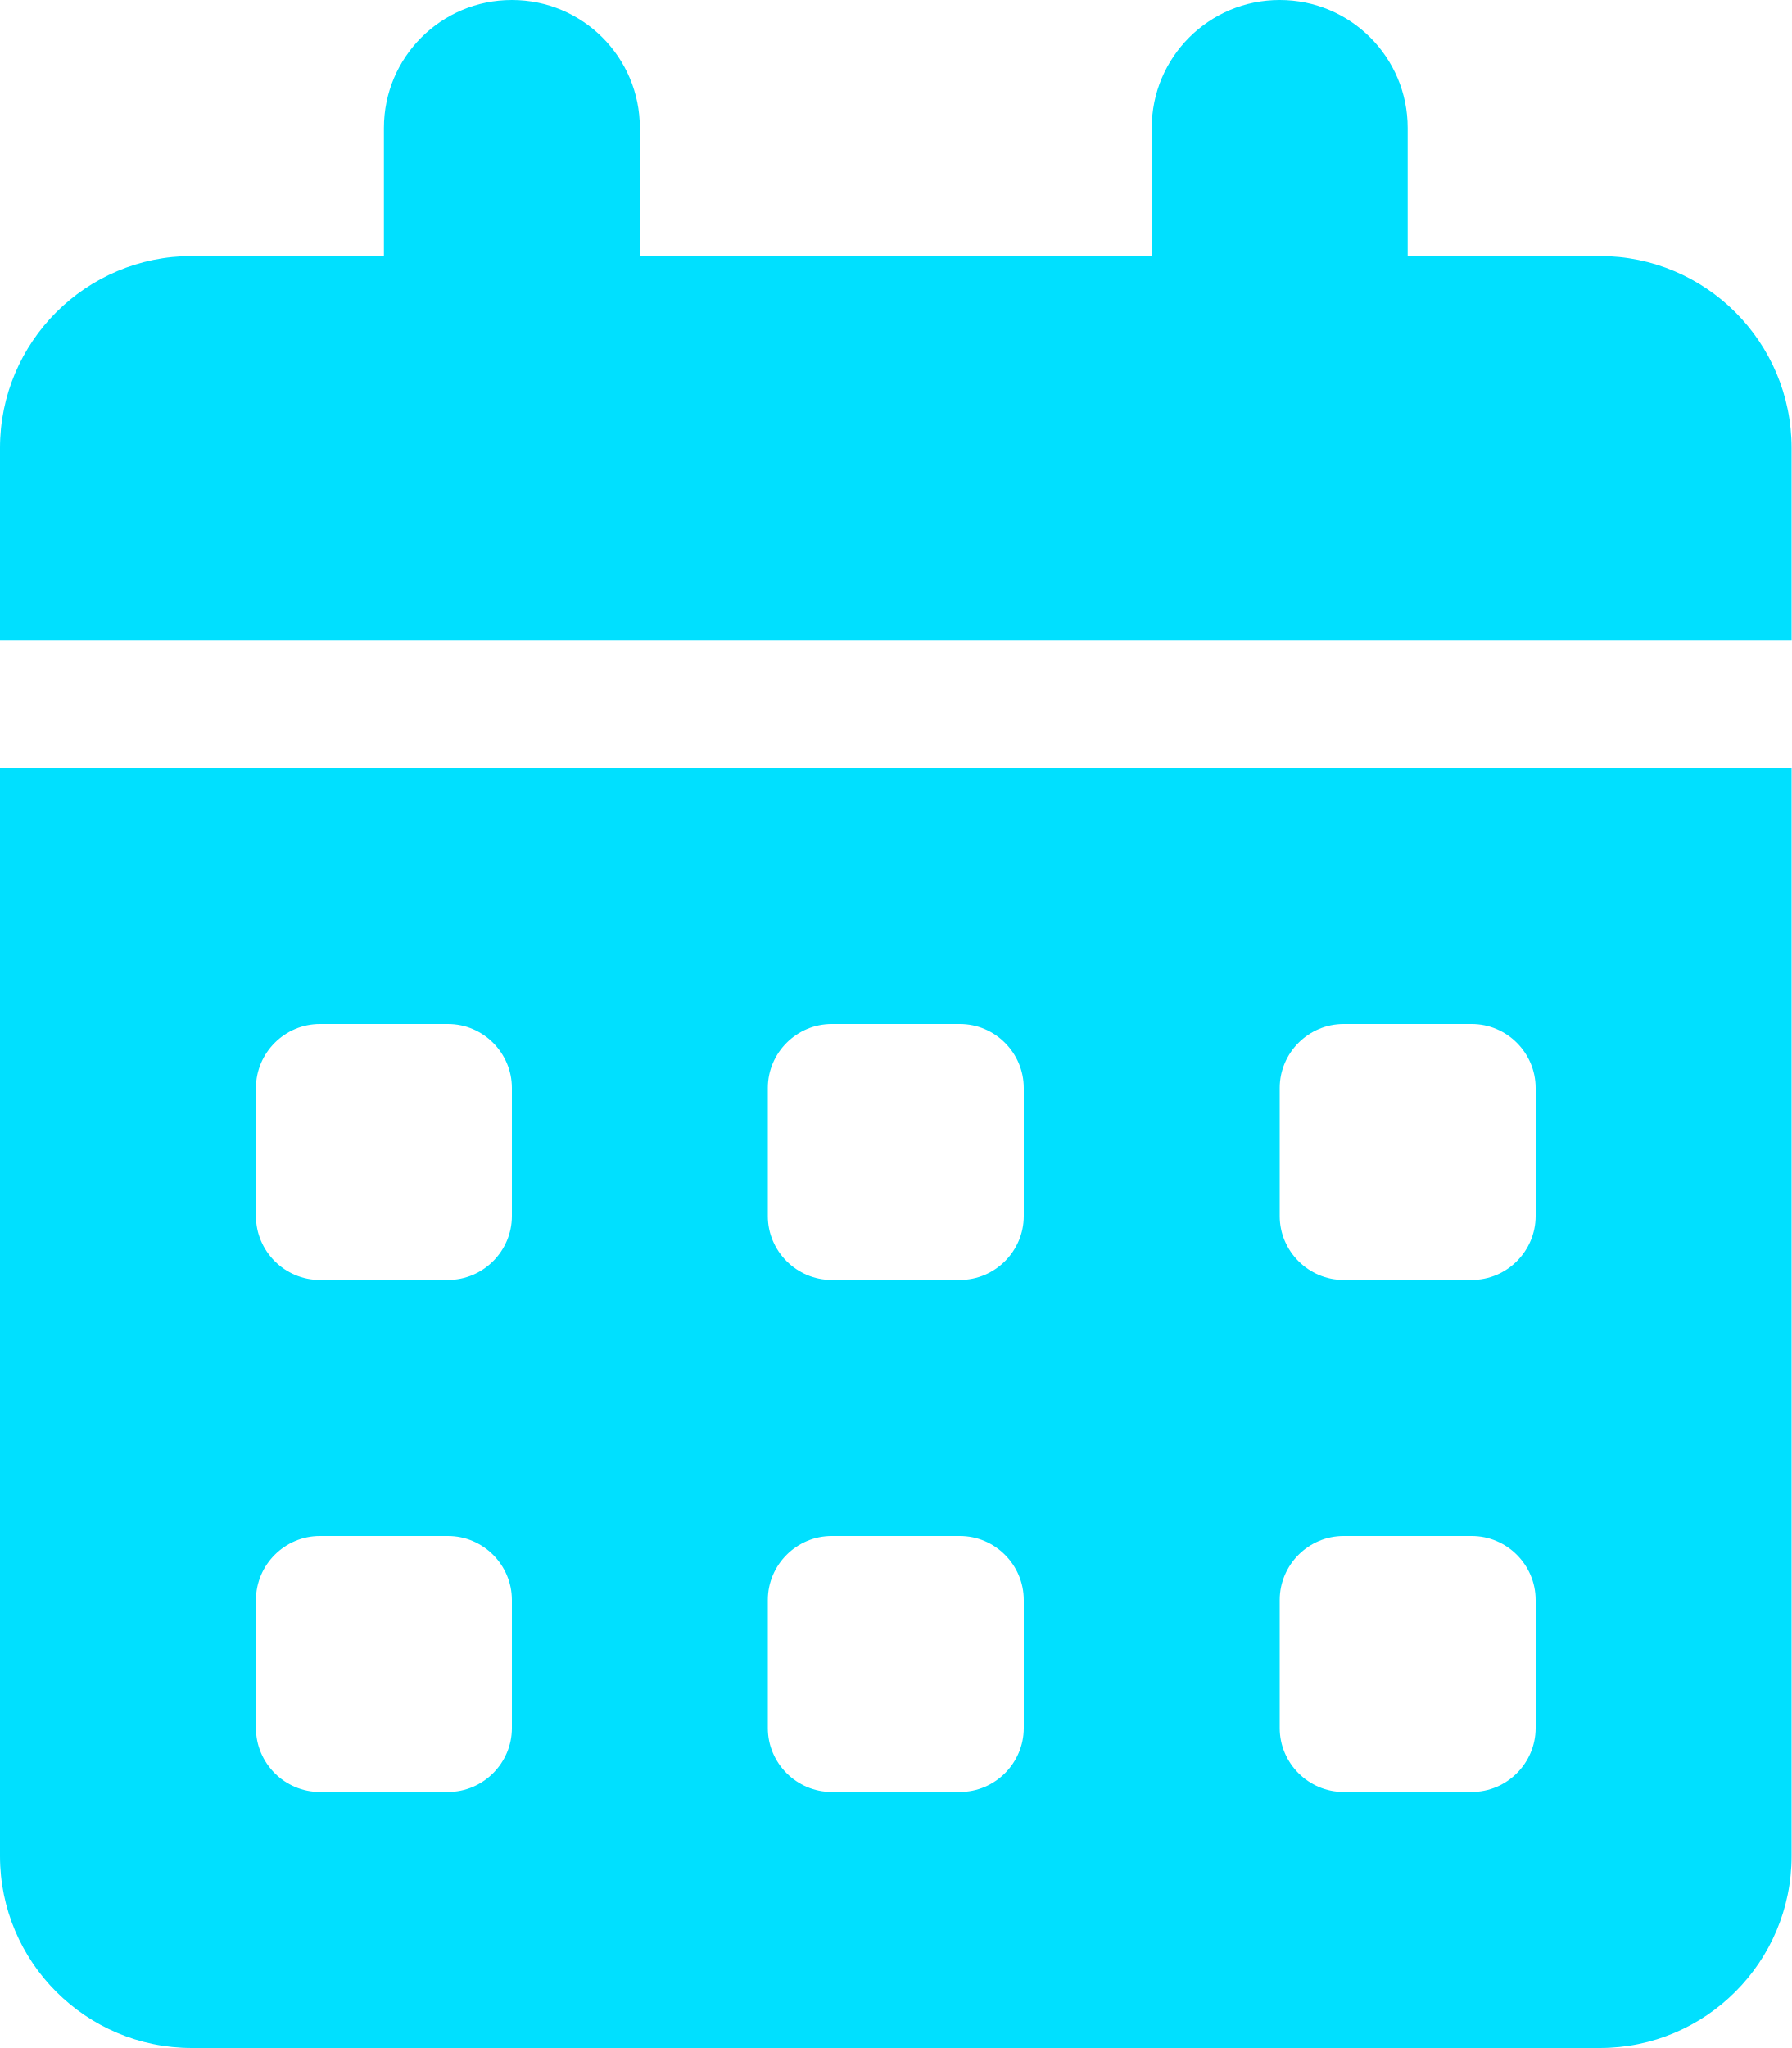
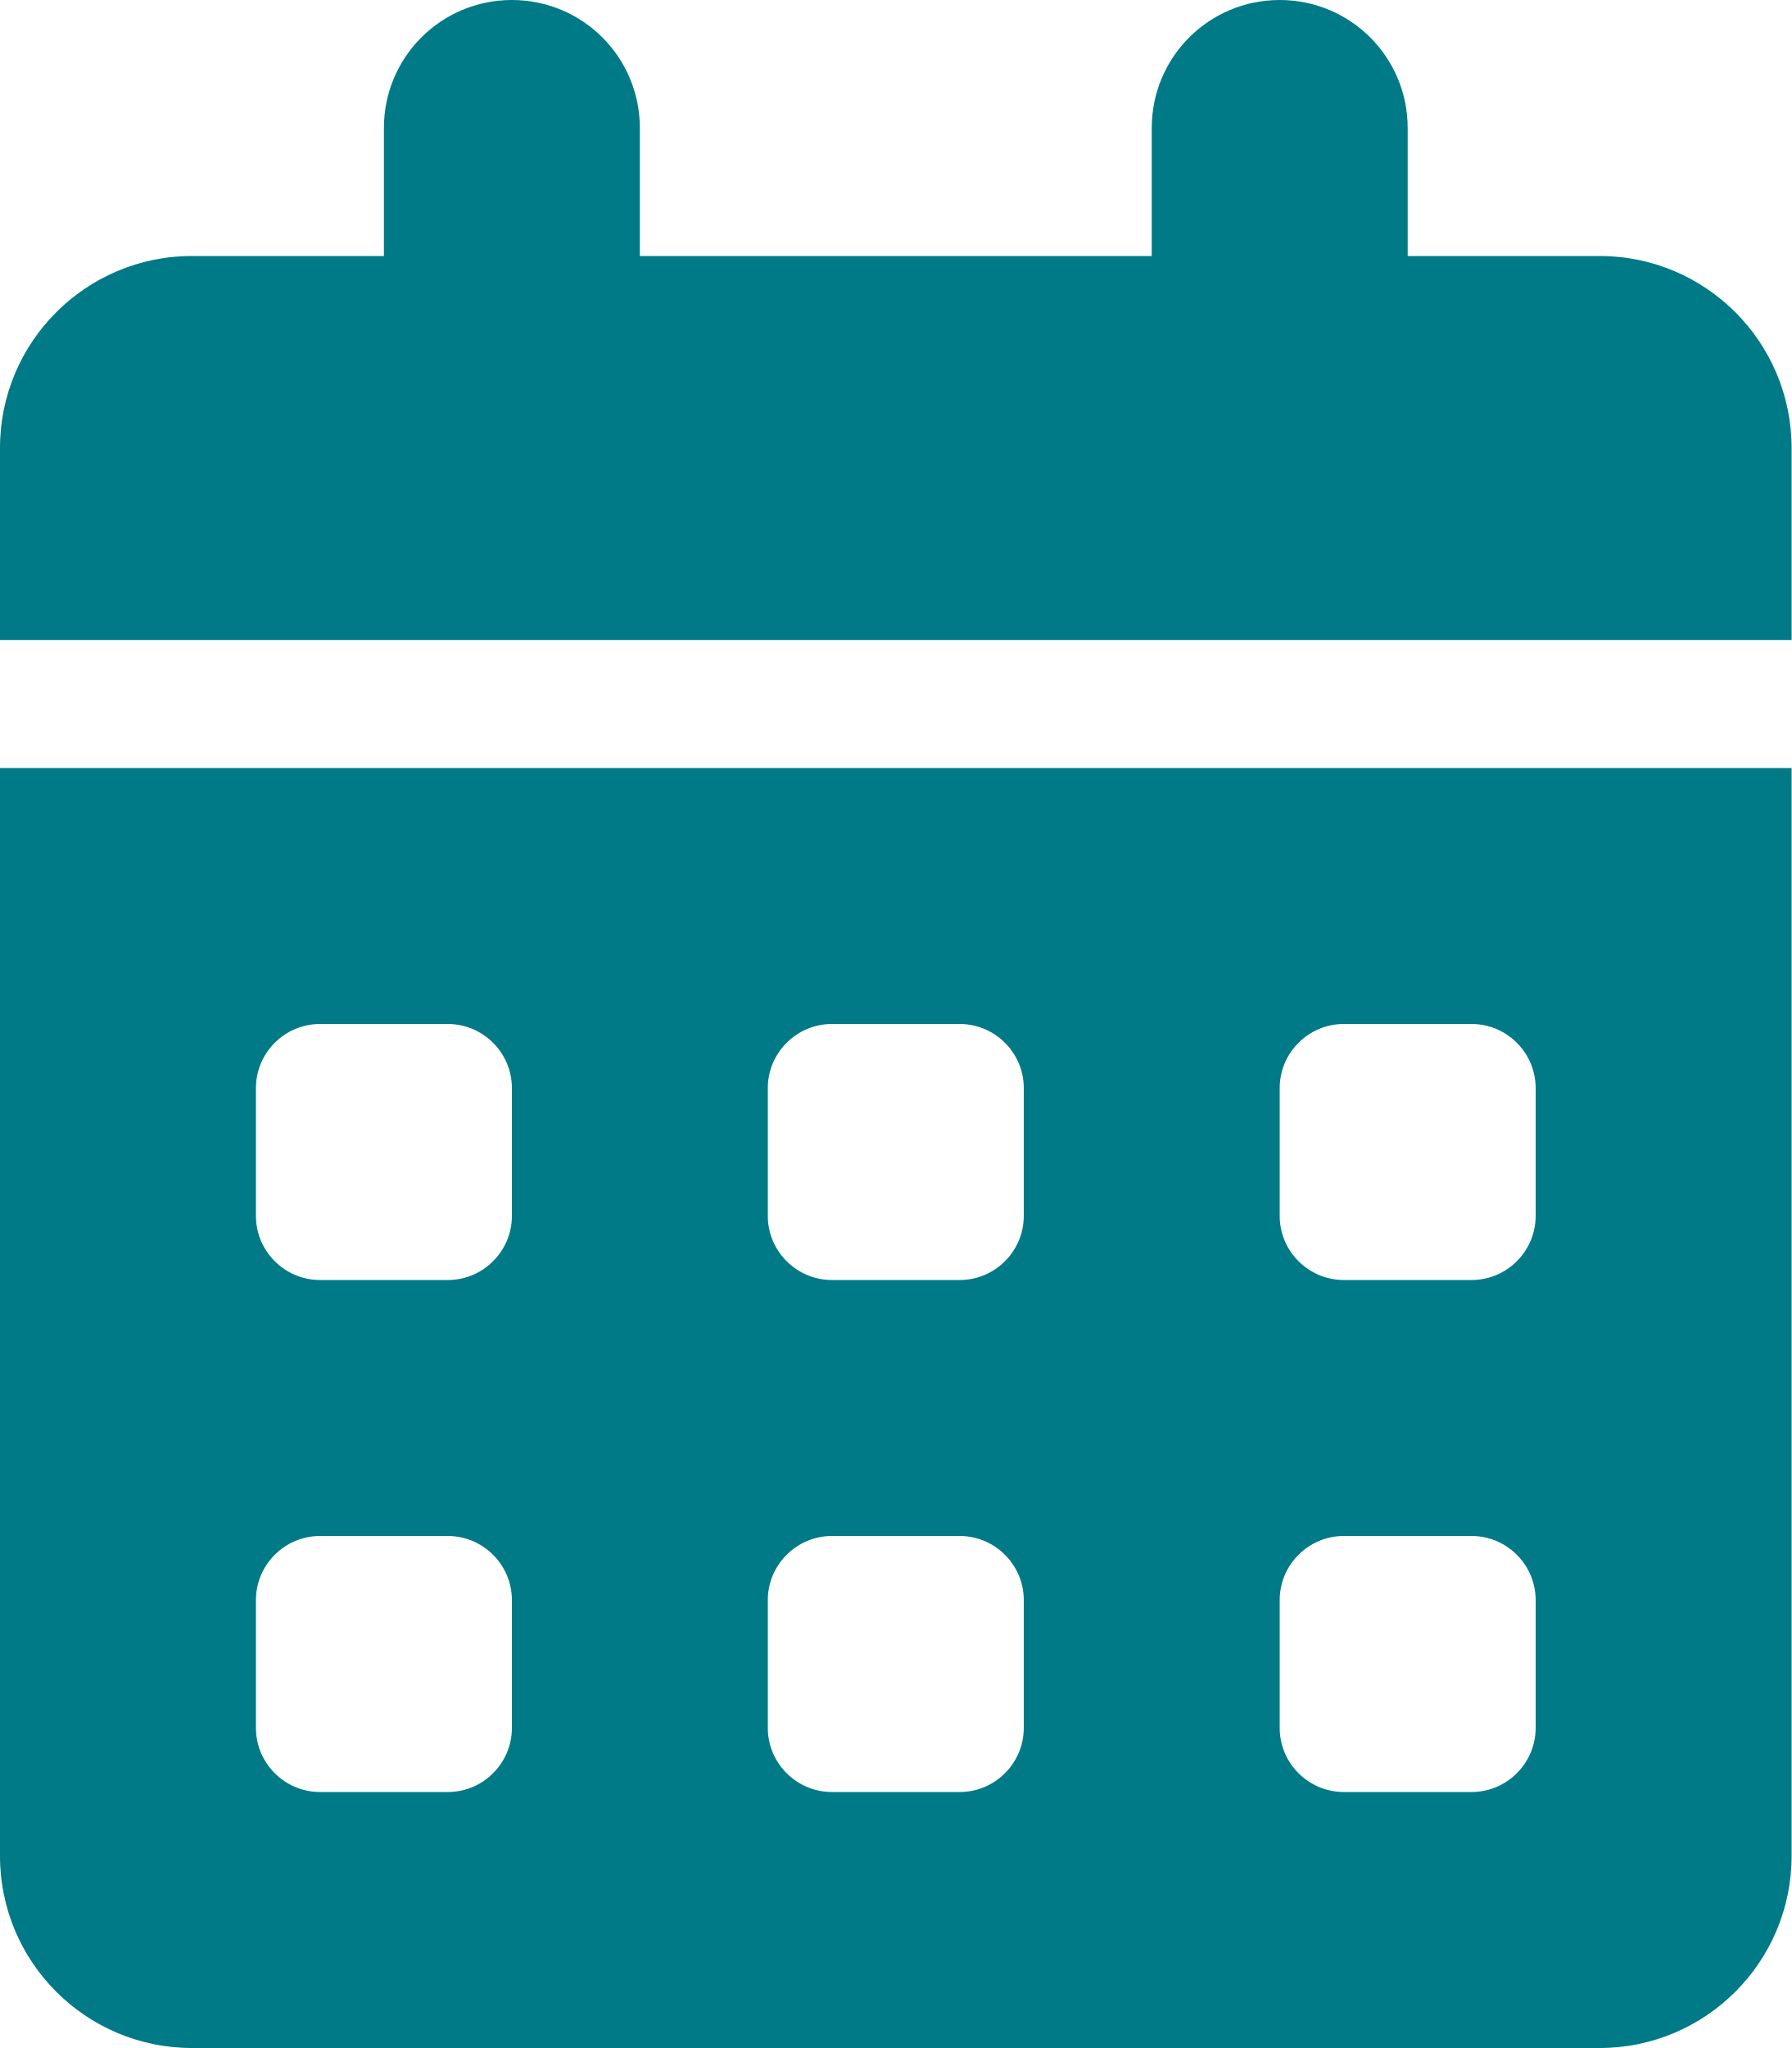
<svg xmlns="http://www.w3.org/2000/svg" version="1.2" viewBox="0 0 448 512" width="448" height="512">
-   <style>.a{fill:#00e0ff}</style>
+   <style>.a{fill:#007a86}</style>
  <path fill-rule="evenodd" class="a" d="m128 0c17.7 0 32 14.3 32 32v32h128v-32c0-17.7 14.3-32 32-32 17.7 0 32 14.3 32 32v32h48c26.5 0 48 21.5 48 48v48h-448v-48c0-26.5 21.5-48 48-48h48v-32c0-17.7 14.3-32 32-32zm-128 192h448v272c0 26.5-21.5 48-48 48h-352c-26.5 0-48-21.5-48-48zm64 80v32c0 8.8 7.2 16 16 16h32c8.8 0 16-7.2 16-16v-32c0-8.8-7.2-16-16-16h-32c-8.8 0-16 7.2-16 16zm128 0v32c0 8.8 7.2 16 16 16h32c8.8 0 16-7.2 16-16v-32c0-8.8-7.2-16-16-16h-32c-8.8 0-16 7.2-16 16zm144-16c-8.8 0-16 7.2-16 16v32c0 8.8 7.2 16 16 16h32c8.8 0 16-7.2 16-16v-32c0-8.8-7.2-16-16-16zm-272 144v32c0 8.8 7.2 16 16 16h32c8.8 0 16-7.2 16-16v-32c0-8.8-7.2-16-16-16h-32c-8.8 0-16 7.2-16 16zm144-16c-8.8 0-16 7.2-16 16v32c0 8.8 7.2 16 16 16h32c8.8 0 16-7.2 16-16v-32c0-8.8-7.2-16-16-16zm112 16v32c0 8.8 7.2 16 16 16h32c8.8 0 16-7.2 16-16v-32c0-8.8-7.2-16-16-16h-32c-8.8 0-16 7.2-16 16z" />
</svg>
